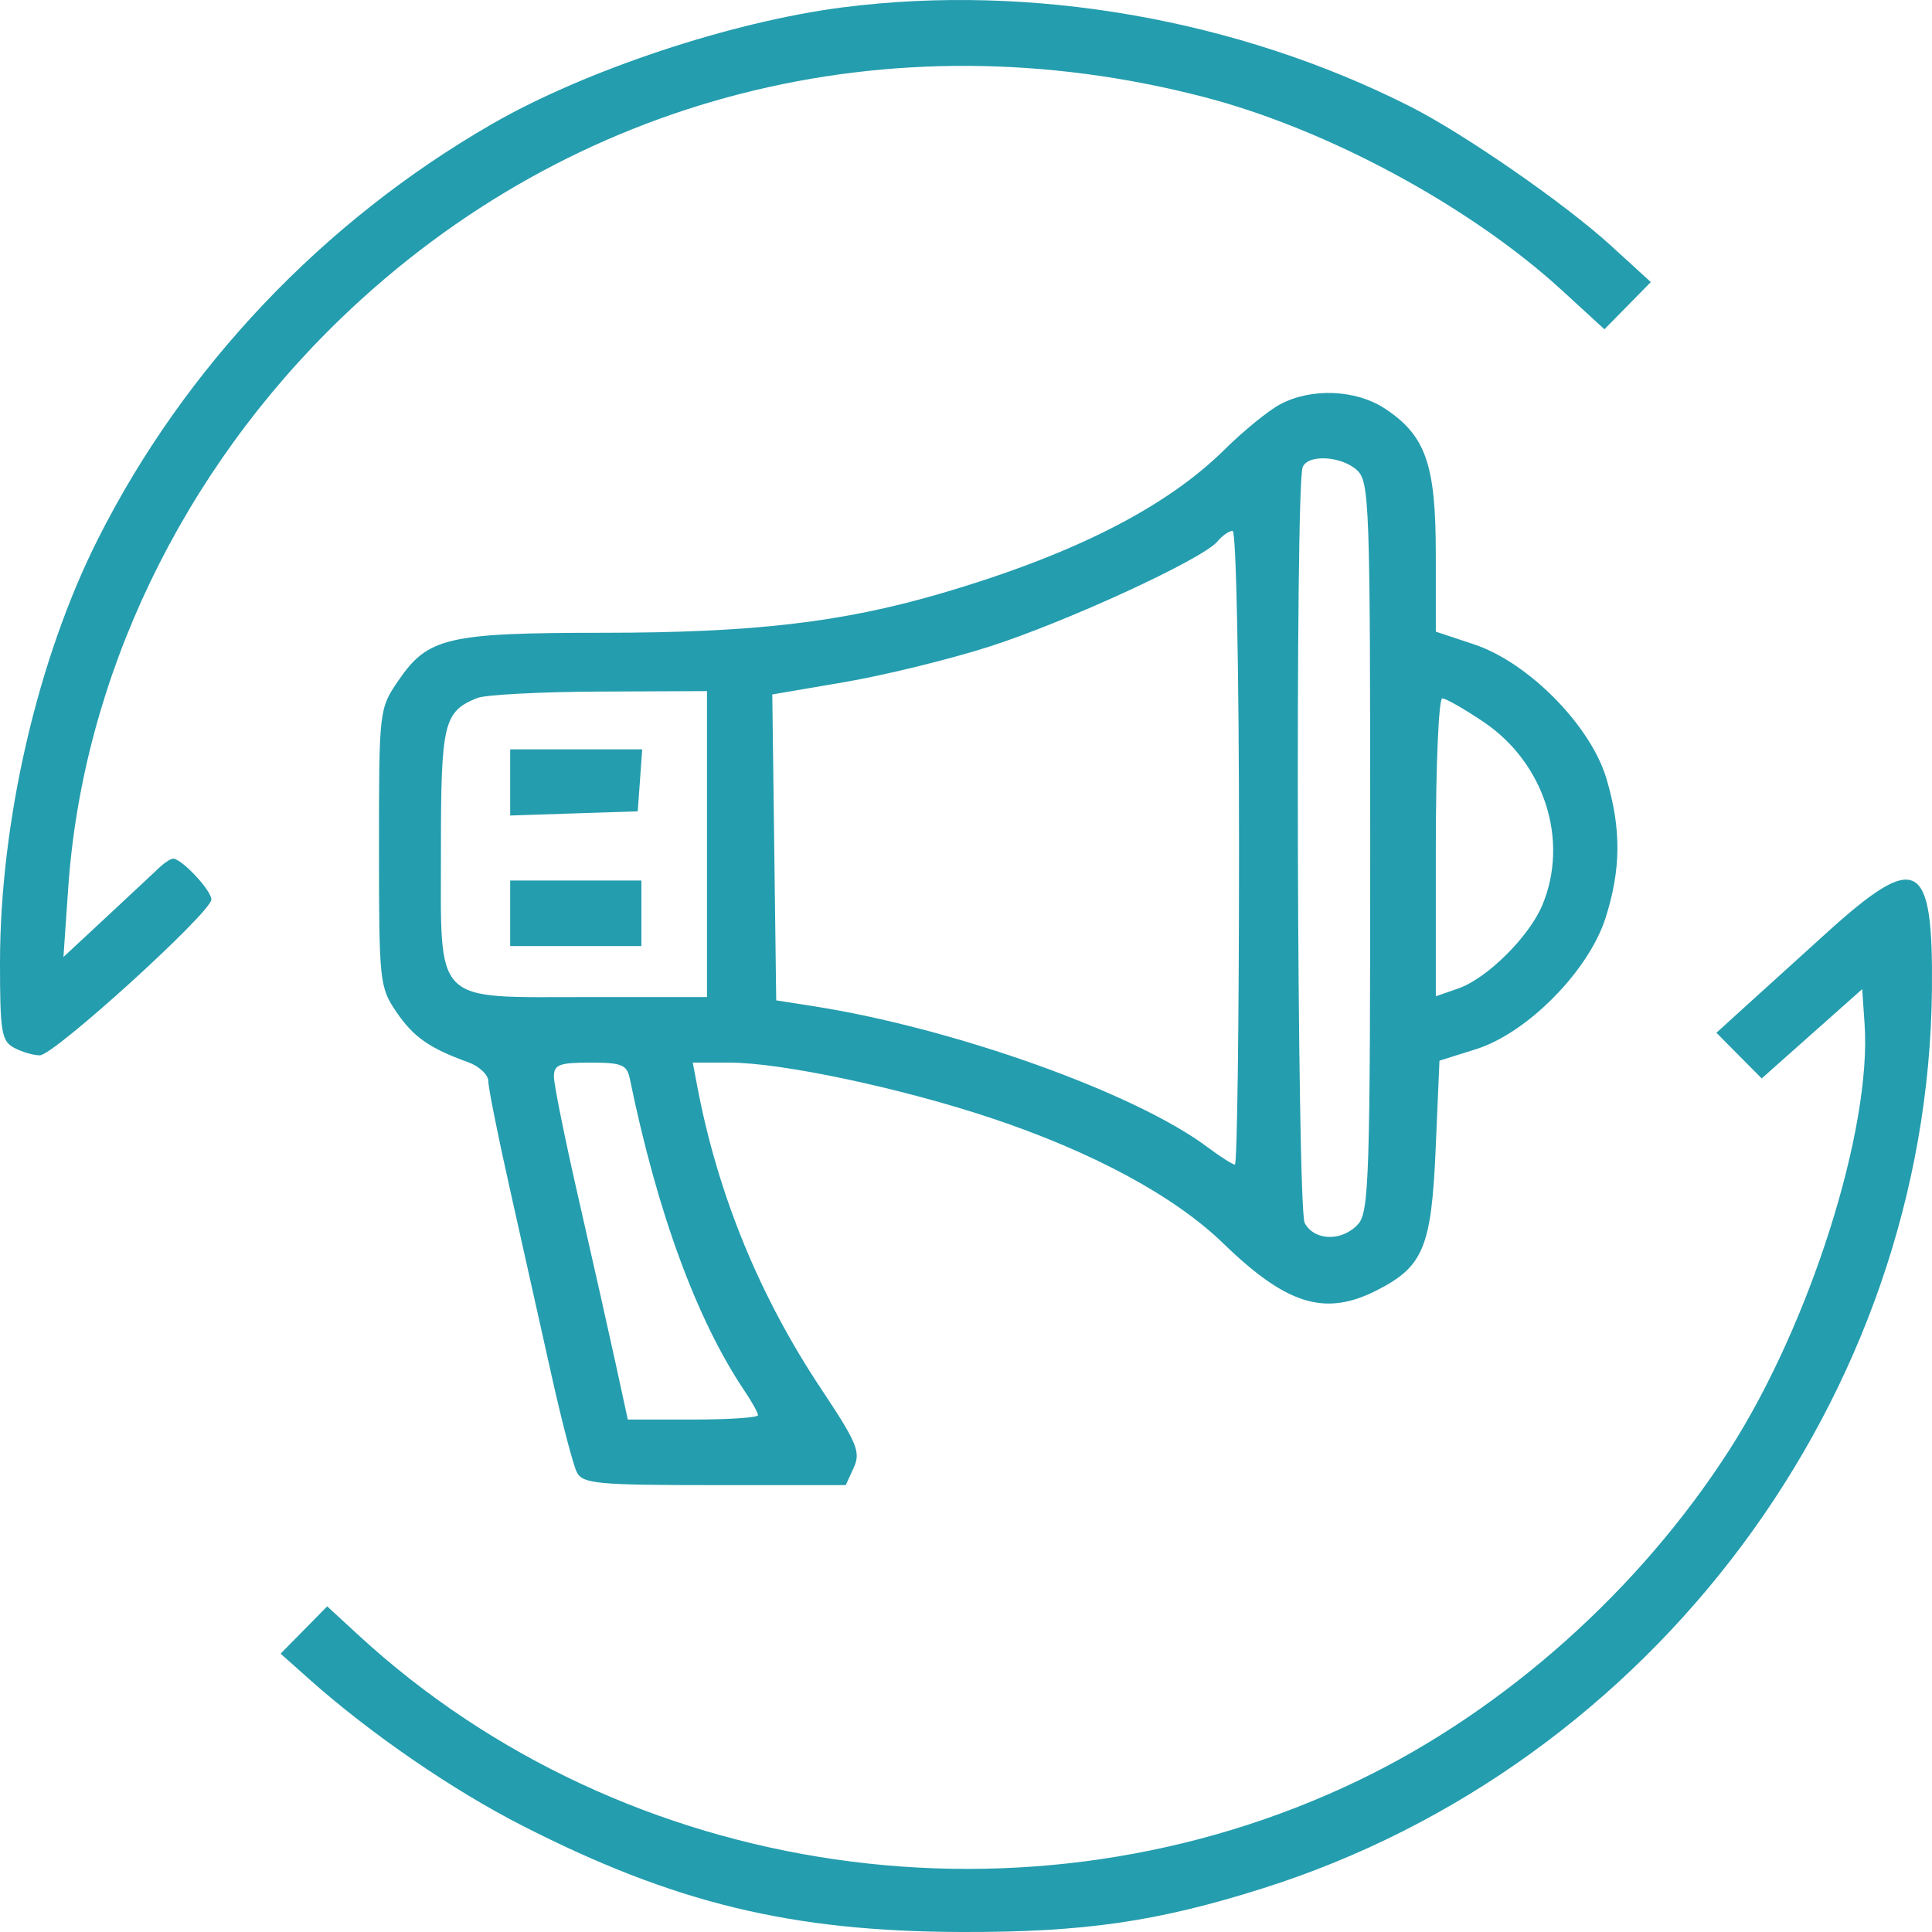
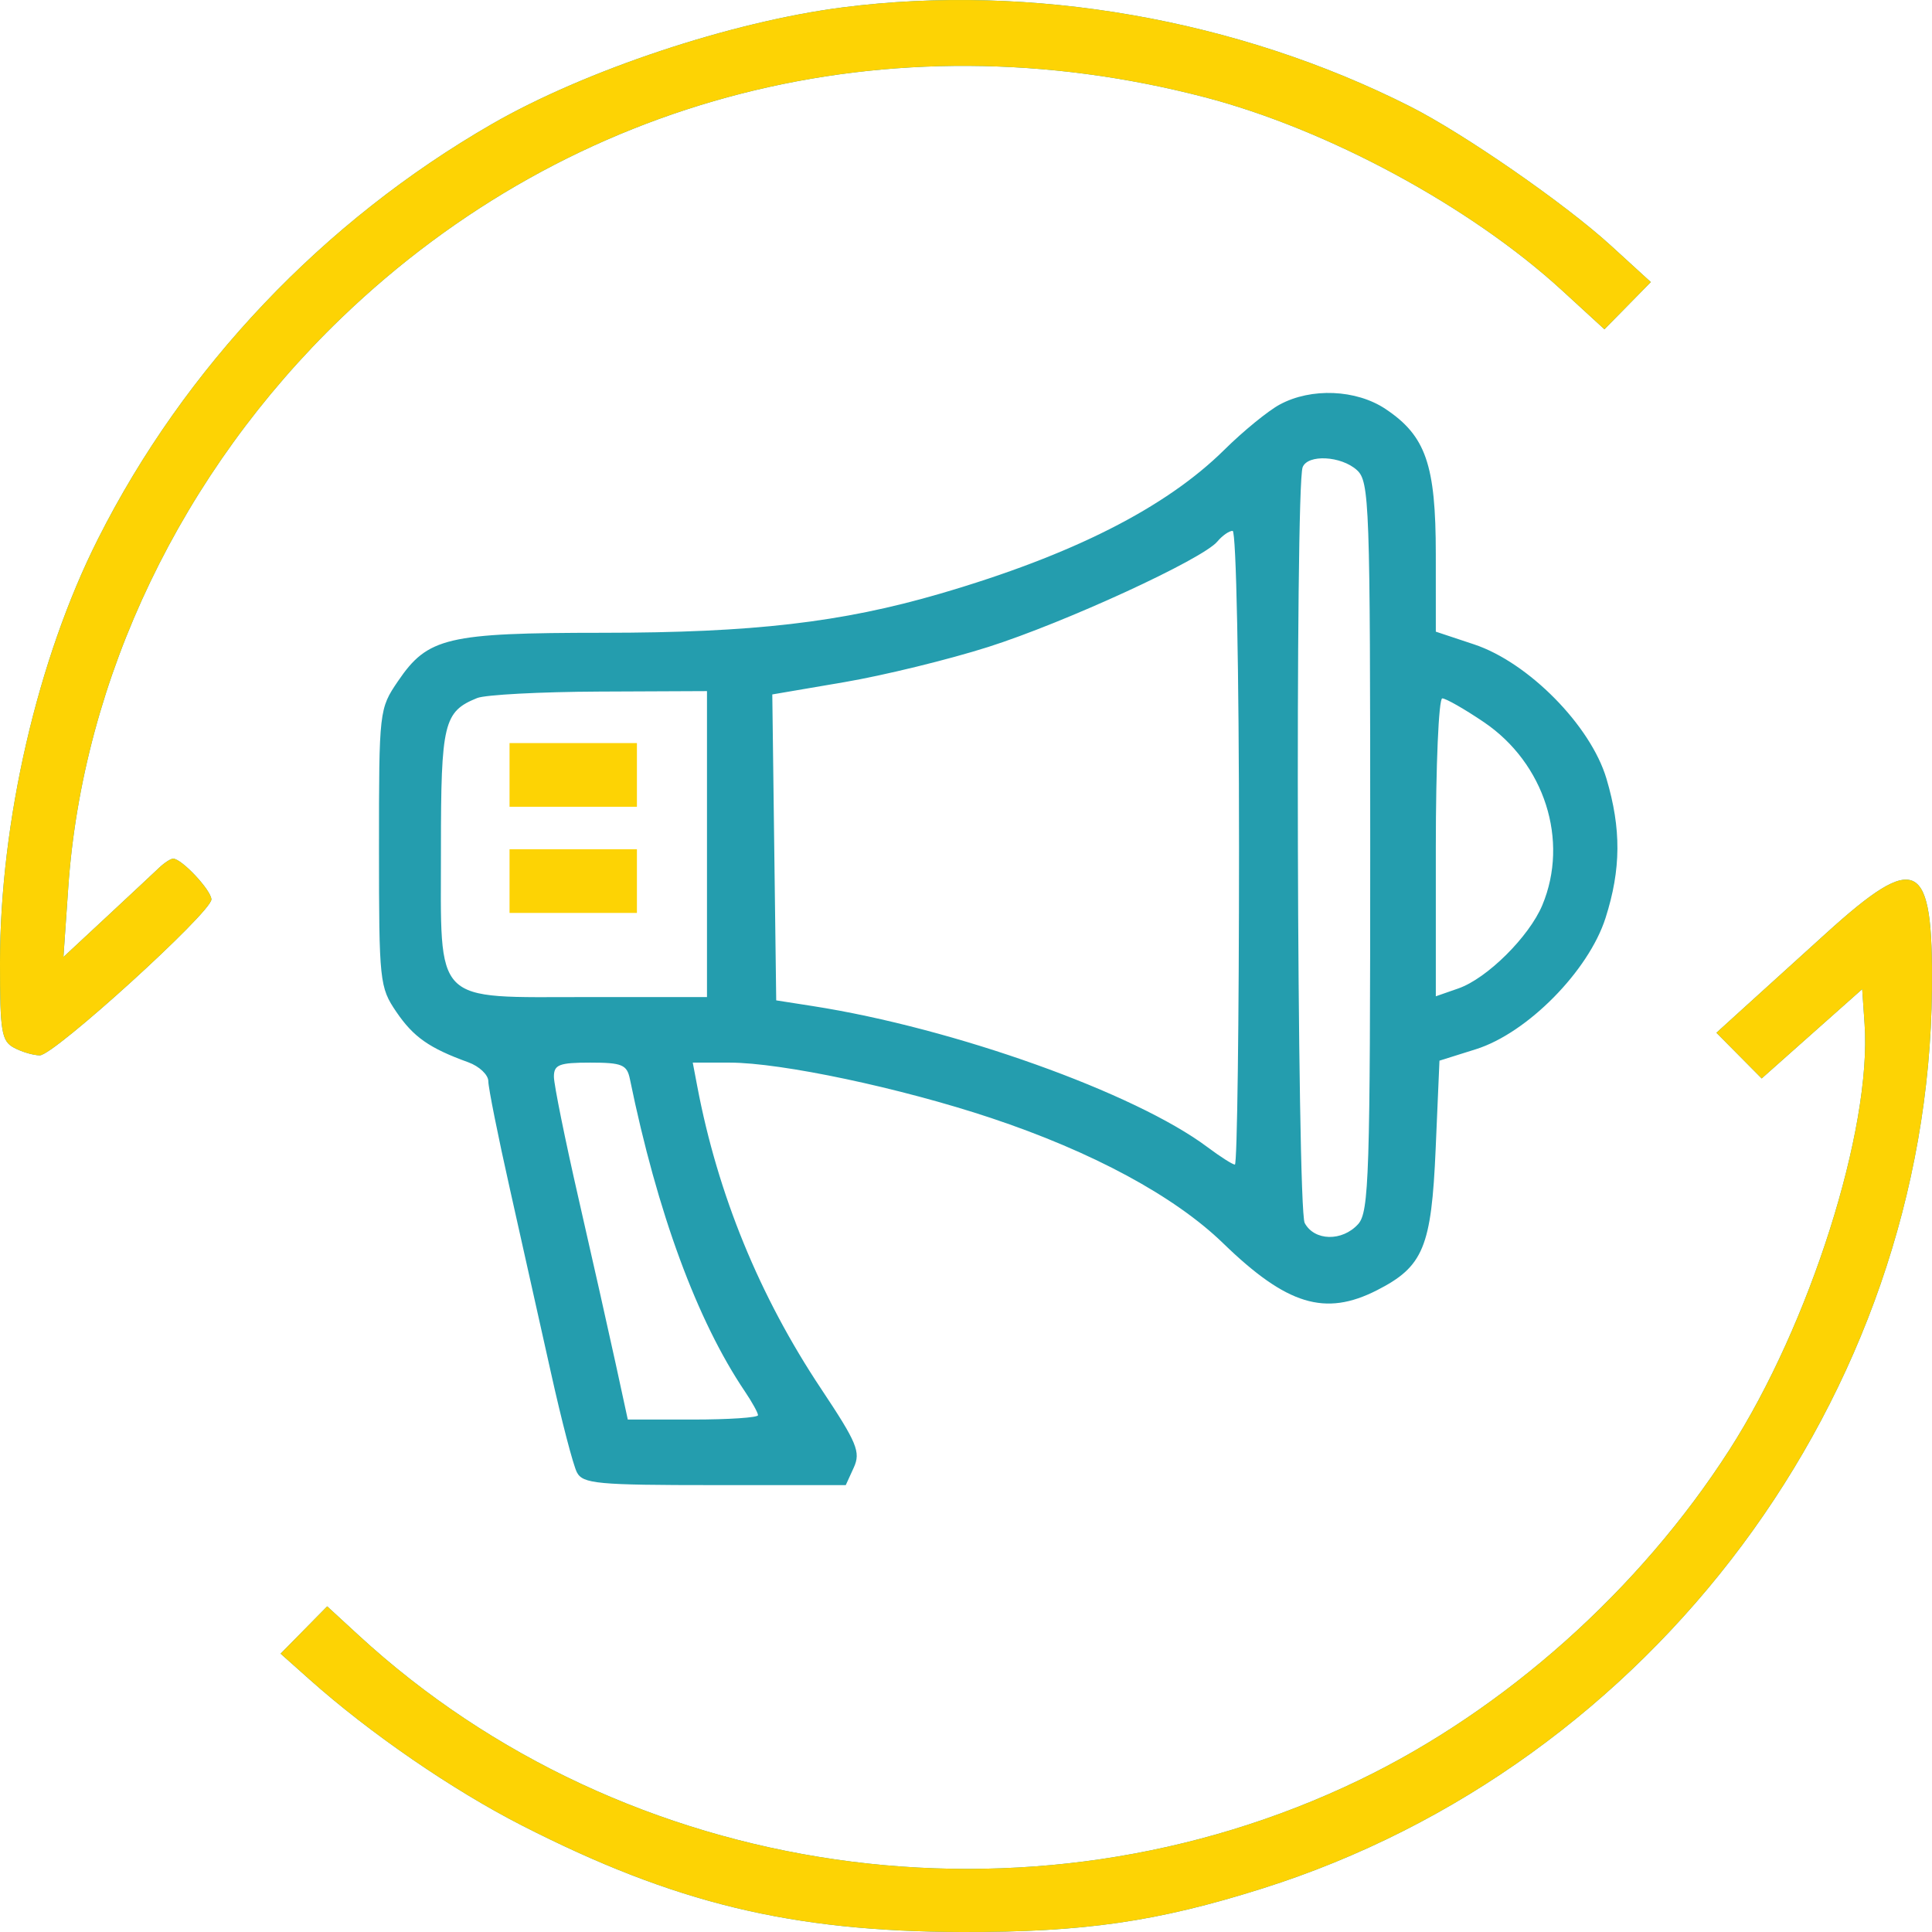
<svg xmlns="http://www.w3.org/2000/svg" width="91" height="91" viewBox="0 0 91 91" fill="none">
-   <path fill-rule="evenodd" clip-rule="evenodd" d="M39.697 0.347C34.449 1.02 27.573 3.307 23.172 5.842C15.225 10.419 8.685 17.307 4.614 25.388C1.77 31.031 0 38.695 0 45.362C0 48.605 0.072 49.035 0.664 49.352C1.029 49.548 1.575 49.708 1.876 49.708C2.542 49.708 9.956 42.971 9.956 42.366C9.956 41.938 8.557 40.444 8.156 40.444C8.04 40.444 7.741 40.639 7.491 40.877C7.242 41.115 6.126 42.157 5.013 43.193L2.988 45.076L3.214 41.816C3.897 31.927 8.553 22.218 16.088 14.969C26.929 4.541 41.868 0.717 56.711 4.571C62.518 6.079 69.247 9.713 73.574 13.678L75.571 15.509L76.664 14.398L77.756 13.286L75.868 11.562C73.716 9.596 68.968 6.306 66.427 5.019C58.305 0.906 48.58 -0.793 39.697 0.347ZM60.277 19.055C59.726 19.352 58.552 20.311 57.669 21.185C54.906 23.918 50.508 26.145 44.285 27.962C39.636 29.319 35.46 29.803 28.397 29.805C21.05 29.808 20.147 30.021 18.744 32.086C17.86 33.385 17.851 33.462 17.851 39.929C17.851 46.24 17.879 46.501 18.667 47.66C19.474 48.847 20.222 49.371 22.057 50.035C22.576 50.223 23.001 50.626 23.001 50.93C23.001 51.234 23.458 53.515 24.016 55.999C24.574 58.483 25.442 62.368 25.945 64.632C26.447 66.897 27 69.02 27.173 69.35C27.455 69.888 28.131 69.951 33.662 69.951H39.837L40.215 69.123C40.548 68.39 40.37 67.962 38.677 65.417C35.769 61.05 33.807 56.257 32.842 51.166L32.63 50.051H34.37C36.802 50.051 42.422 51.242 46.675 52.658C51.446 54.247 55.321 56.338 57.609 58.557C60.611 61.469 62.412 62.019 64.858 60.772C67.043 59.658 67.422 58.744 67.622 54.106L67.801 49.959L69.517 49.42C71.938 48.659 74.828 45.732 75.624 43.235C76.356 40.941 76.368 39.038 75.666 36.674C74.924 34.175 71.988 31.199 69.428 30.35L67.629 29.752L67.628 26.092C67.628 21.886 67.158 20.53 65.261 19.264C63.881 18.342 61.758 18.253 60.277 19.055ZM61.356 22.008C60.996 22.944 61.089 56.926 61.453 57.605C61.91 58.458 63.222 58.485 63.971 57.657C64.484 57.091 64.539 55.356 64.539 39.869C64.539 23.68 64.504 22.676 63.911 22.141C63.17 21.47 61.594 21.388 61.356 22.008ZM57.34 25.506C56.649 26.339 50.177 29.317 46.55 30.472C44.681 31.067 41.627 31.814 39.764 32.131L36.376 32.709L36.468 39.914L36.561 47.119L38.277 47.387C44.929 48.425 53.466 51.476 56.878 54.035C57.479 54.485 58.059 54.854 58.165 54.854C58.273 54.854 58.36 48.138 58.36 39.929C58.36 31.596 58.227 25.004 58.059 25.004C57.893 25.004 57.57 25.23 57.34 25.506ZM22.474 32.879C20.9 33.516 20.769 34.057 20.769 39.945C20.769 47.412 20.326 46.963 27.688 46.963H33.3V39.758V32.552L28.236 32.574C25.451 32.586 22.858 32.723 22.474 32.879ZM67.629 39.911V46.927L68.693 46.556C70.041 46.087 72.025 44.118 72.645 42.635C73.917 39.592 72.752 35.946 69.888 34.011C68.981 33.397 68.101 32.895 67.933 32.895C67.766 32.895 67.629 36.053 67.629 39.911ZM24.031 36.855V38.412L27.034 38.313L30.038 38.214L30.144 36.755L30.249 35.297H27.14H24.031V36.855ZM24.031 43.017V44.561H27.12H30.21V43.017V41.473H27.12H24.031V43.017ZM86.004 43.967C84.498 45.331 82.722 46.942 82.056 47.546L80.846 48.645L81.912 49.72L82.978 50.796L85.345 48.693L87.712 46.59L87.825 48.234C88.167 53.184 85.241 62.398 81.457 68.292C77.222 74.889 70.898 80.53 64.024 83.844C48.481 91.339 29.451 88.585 16.889 77.022L15.411 75.662L14.314 76.776L13.217 77.89L14.59 79.113C17.436 81.648 21.311 84.311 24.588 85.984C31.759 89.645 37.271 90.979 45.315 91C51.056 91.014 54.504 90.515 59.456 88.952C77.853 83.143 90.807 65.755 90.997 46.616C91.058 40.459 90.311 40.063 86.004 43.967ZM26.09 50.715C26.09 51.081 26.614 53.667 27.253 56.462C27.892 59.258 28.675 62.741 28.993 64.204L29.57 66.863H32.636C34.323 66.863 35.703 66.771 35.703 66.658C35.703 66.546 35.426 66.044 35.088 65.543C32.83 62.197 30.963 57.128 29.669 50.823C29.53 50.147 29.298 50.051 27.8 50.051C26.337 50.051 26.09 50.147 26.09 50.715Z" fill="#249DAE" />
+   <path fill-rule="evenodd" clip-rule="evenodd" d="M39.697 0.347C34.449 1.02 27.573 3.307 23.172 5.842C15.225 10.419 8.685 17.307 4.614 25.388C1.77 31.031 0 38.695 0 45.362C0 48.605 0.072 49.035 0.664 49.352C1.029 49.548 1.575 49.708 1.876 49.708C2.542 49.708 9.956 42.971 9.956 42.366C9.956 41.938 8.557 40.444 8.156 40.444C8.04 40.444 7.741 40.639 7.491 40.877C7.242 41.115 6.126 42.157 5.013 43.193L2.988 45.076L3.214 41.816C3.897 31.927 8.553 22.218 16.088 14.969C26.929 4.541 41.868 0.717 56.711 4.571C62.518 6.079 69.247 9.713 73.574 13.678L75.571 15.509L76.664 14.398L77.756 13.286L75.868 11.562C73.716 9.596 68.968 6.306 66.427 5.019C58.305 0.906 48.58 -0.793 39.697 0.347ZM60.277 19.055C59.726 19.352 58.552 20.311 57.669 21.185C54.906 23.918 50.508 26.145 44.285 27.962C39.636 29.319 35.46 29.803 28.397 29.805C21.05 29.808 20.147 30.021 18.744 32.086C17.86 33.385 17.851 33.462 17.851 39.929C17.851 46.24 17.879 46.501 18.667 47.66C19.474 48.847 20.222 49.371 22.057 50.035C22.576 50.223 23.001 50.626 23.001 50.93C23.001 51.234 23.458 53.515 24.016 55.999C24.574 58.483 25.442 62.368 25.945 64.632C26.447 66.897 27 69.02 27.173 69.35C27.455 69.888 28.131 69.951 33.662 69.951H39.837L40.215 69.123C40.548 68.39 40.37 67.962 38.677 65.417C35.769 61.05 33.807 56.257 32.842 51.166L32.63 50.051H34.37C36.802 50.051 42.422 51.242 46.675 52.658C51.446 54.247 55.321 56.338 57.609 58.557C60.611 61.469 62.412 62.019 64.858 60.772C67.043 59.658 67.422 58.744 67.622 54.106L67.801 49.959L69.517 49.42C71.938 48.659 74.828 45.732 75.624 43.235C76.356 40.941 76.368 39.038 75.666 36.674C74.924 34.175 71.988 31.199 69.428 30.35L67.629 29.752L67.628 26.092C67.628 21.886 67.158 20.53 65.261 19.264C63.881 18.342 61.758 18.253 60.277 19.055ZM61.356 22.008C60.996 22.944 61.089 56.926 61.453 57.605C61.91 58.458 63.222 58.485 63.971 57.657C64.484 57.091 64.539 55.356 64.539 39.869C64.539 23.68 64.504 22.676 63.911 22.141C63.17 21.47 61.594 21.388 61.356 22.008ZM57.34 25.506C56.649 26.339 50.177 29.317 46.55 30.472C44.681 31.067 41.627 31.814 39.764 32.131L36.376 32.709L36.468 39.914L36.561 47.119L38.277 47.387C44.929 48.425 53.466 51.476 56.878 54.035C57.479 54.485 58.059 54.854 58.165 54.854C58.273 54.854 58.36 48.138 58.36 39.929C58.36 31.596 58.227 25.004 58.059 25.004C57.893 25.004 57.57 25.23 57.34 25.506ZM22.474 32.879C20.9 33.516 20.769 34.057 20.769 39.945C20.769 47.412 20.326 46.963 27.688 46.963H33.3V39.758V32.552L28.236 32.574C25.451 32.586 22.858 32.723 22.474 32.879ZM67.629 39.911V46.927L68.693 46.556C70.041 46.087 72.025 44.118 72.645 42.635C73.917 39.592 72.752 35.946 69.888 34.011C68.981 33.397 68.101 32.895 67.933 32.895C67.766 32.895 67.629 36.053 67.629 39.911ZM86.004 43.967C84.498 45.331 82.722 46.942 82.056 47.546L80.846 48.645L81.912 49.72L82.978 50.796L85.345 48.693L87.712 46.59L87.825 48.234C88.167 53.184 85.241 62.399 81.457 68.292C77.222 74.889 70.898 80.53 64.024 83.844C48.481 91.339 29.451 88.585 16.889 77.022L15.411 75.662L14.314 76.776L13.217 77.89L14.59 79.113C17.436 81.648 21.311 84.311 24.588 85.984C31.759 89.645 37.271 90.979 45.315 91C51.056 91.014 54.504 90.515 59.456 88.952C77.853 83.143 90.807 65.755 90.997 46.616C91.058 40.459 90.311 40.063 86.004 43.967ZM26.09 50.715C26.09 51.081 26.614 53.667 27.253 56.462C27.892 59.258 28.675 62.741 28.993 64.204L29.57 66.863H32.636C34.323 66.863 35.703 66.771 35.703 66.658C35.703 66.546 35.426 66.044 35.088 65.543C32.83 62.197 30.963 57.128 29.669 50.823C29.53 50.147 29.298 50.051 27.8 50.051C26.337 50.051 26.09 50.147 26.09 50.715Z" fill="#249DAE" />
+   <path fill-rule="evenodd" clip-rule="evenodd" d="M39.697 0.347C34.449 1.02 27.573 3.307 23.172 5.842C15.225 10.419 8.685 17.307 4.614 25.388C1.77 31.031 0 38.695 0 45.362C0 48.605 0.072 49.035 0.664 49.352C1.029 49.548 1.575 49.708 1.876 49.708C2.542 49.708 9.956 42.971 9.956 42.366C9.956 41.938 8.557 40.444 8.156 40.444C8.04 40.444 7.741 40.639 7.491 40.877C7.242 41.115 6.126 42.157 5.013 43.193L2.988 45.076L3.214 41.816C3.897 31.927 8.553 22.218 16.088 14.969C26.929 4.541 41.868 0.717 56.711 4.571C62.518 6.079 69.247 9.713 73.574 13.678L75.571 15.509L76.664 14.398L77.756 13.286L75.868 11.562C73.716 9.596 68.968 6.306 66.427 5.019C58.305 0.906 48.58 -0.793 39.697 0.347ZM86.004 43.967C84.498 45.331 82.722 46.942 82.056 47.546L80.846 48.645L81.912 49.72L82.978 50.796L85.345 48.693L87.712 46.59L87.825 48.234C88.167 53.184 85.241 62.399 81.457 68.292C77.222 74.889 70.898 80.53 64.024 83.844C48.481 91.339 29.451 88.585 16.889 77.022L15.411 75.662L14.314 76.776L13.217 77.89L14.59 79.113C17.436 81.648 21.311 84.311 24.588 85.984C31.759 89.645 37.271 90.979 45.315 91C51.056 91.014 54.504 90.515 59.456 88.952C77.853 83.143 90.807 65.755 90.997 46.616C91.058 40.459 90.311 40.063 86.004 43.967Z" fill="#FDD304" />
+   <rect x="24" y="35" width="6" height="3" fill="#FDD304" />
+   <rect x="24" y="40" width="6" height="3" fill="#FDD304" />
</svg>
